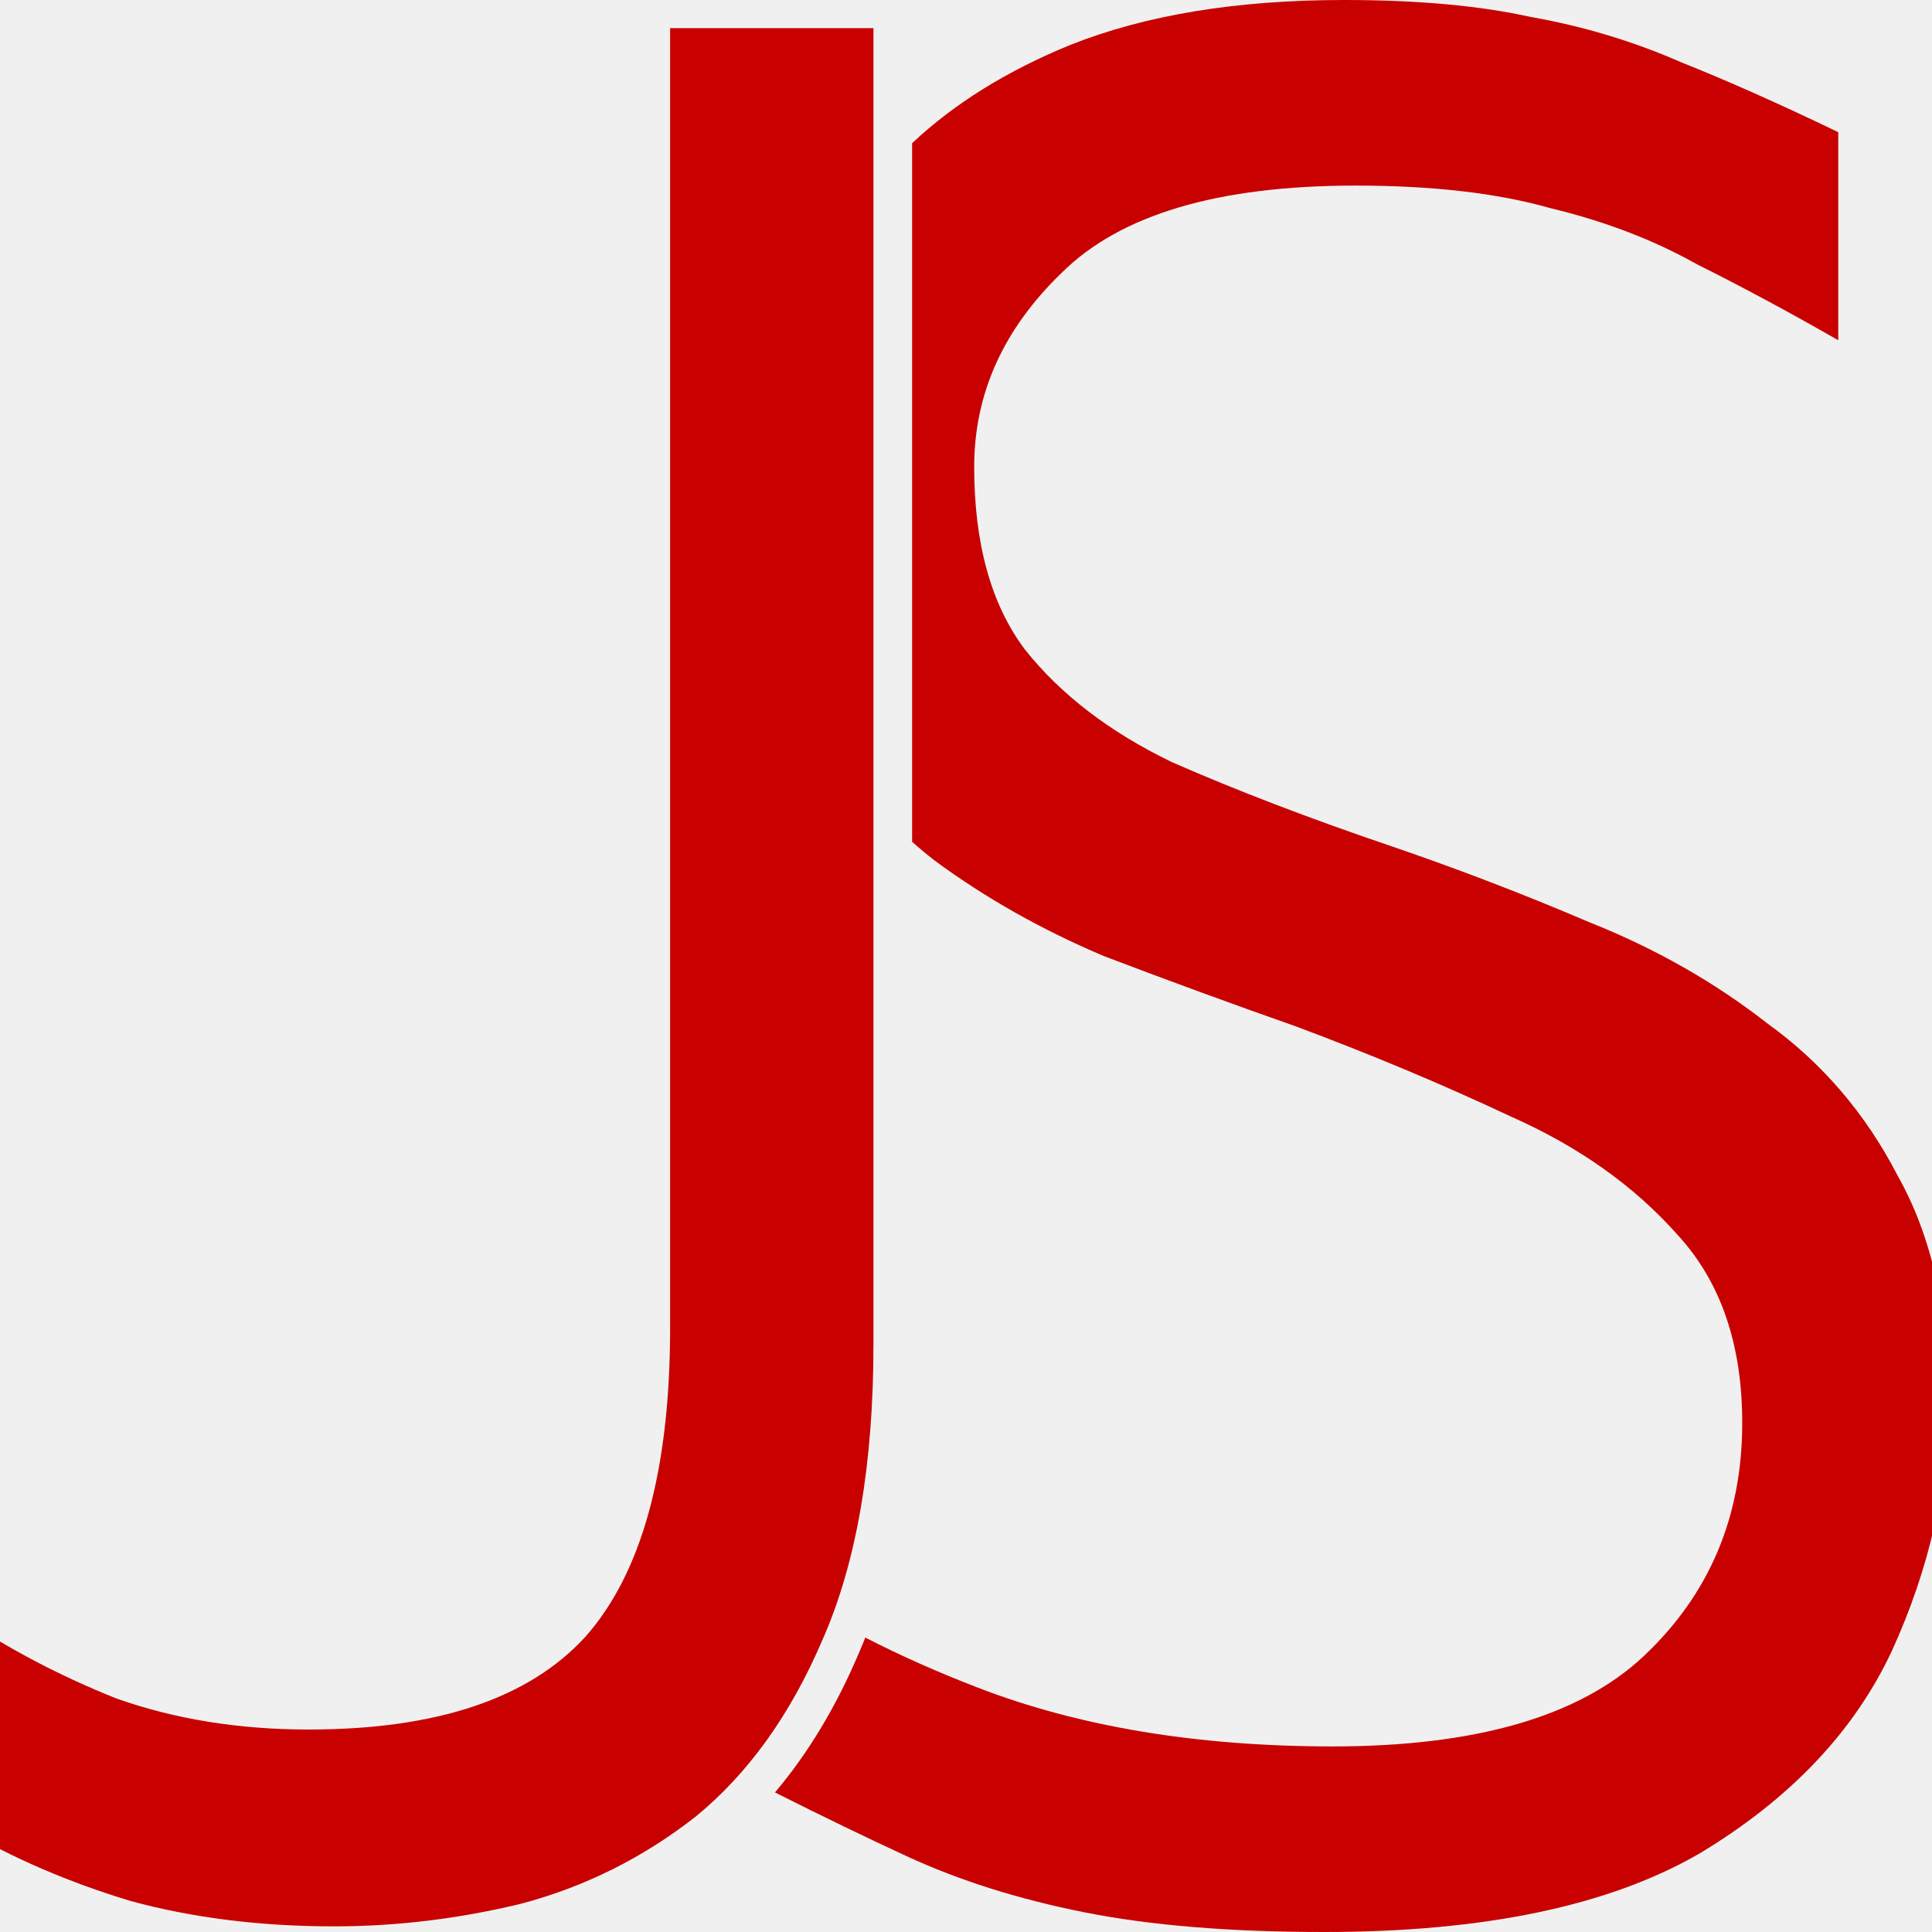
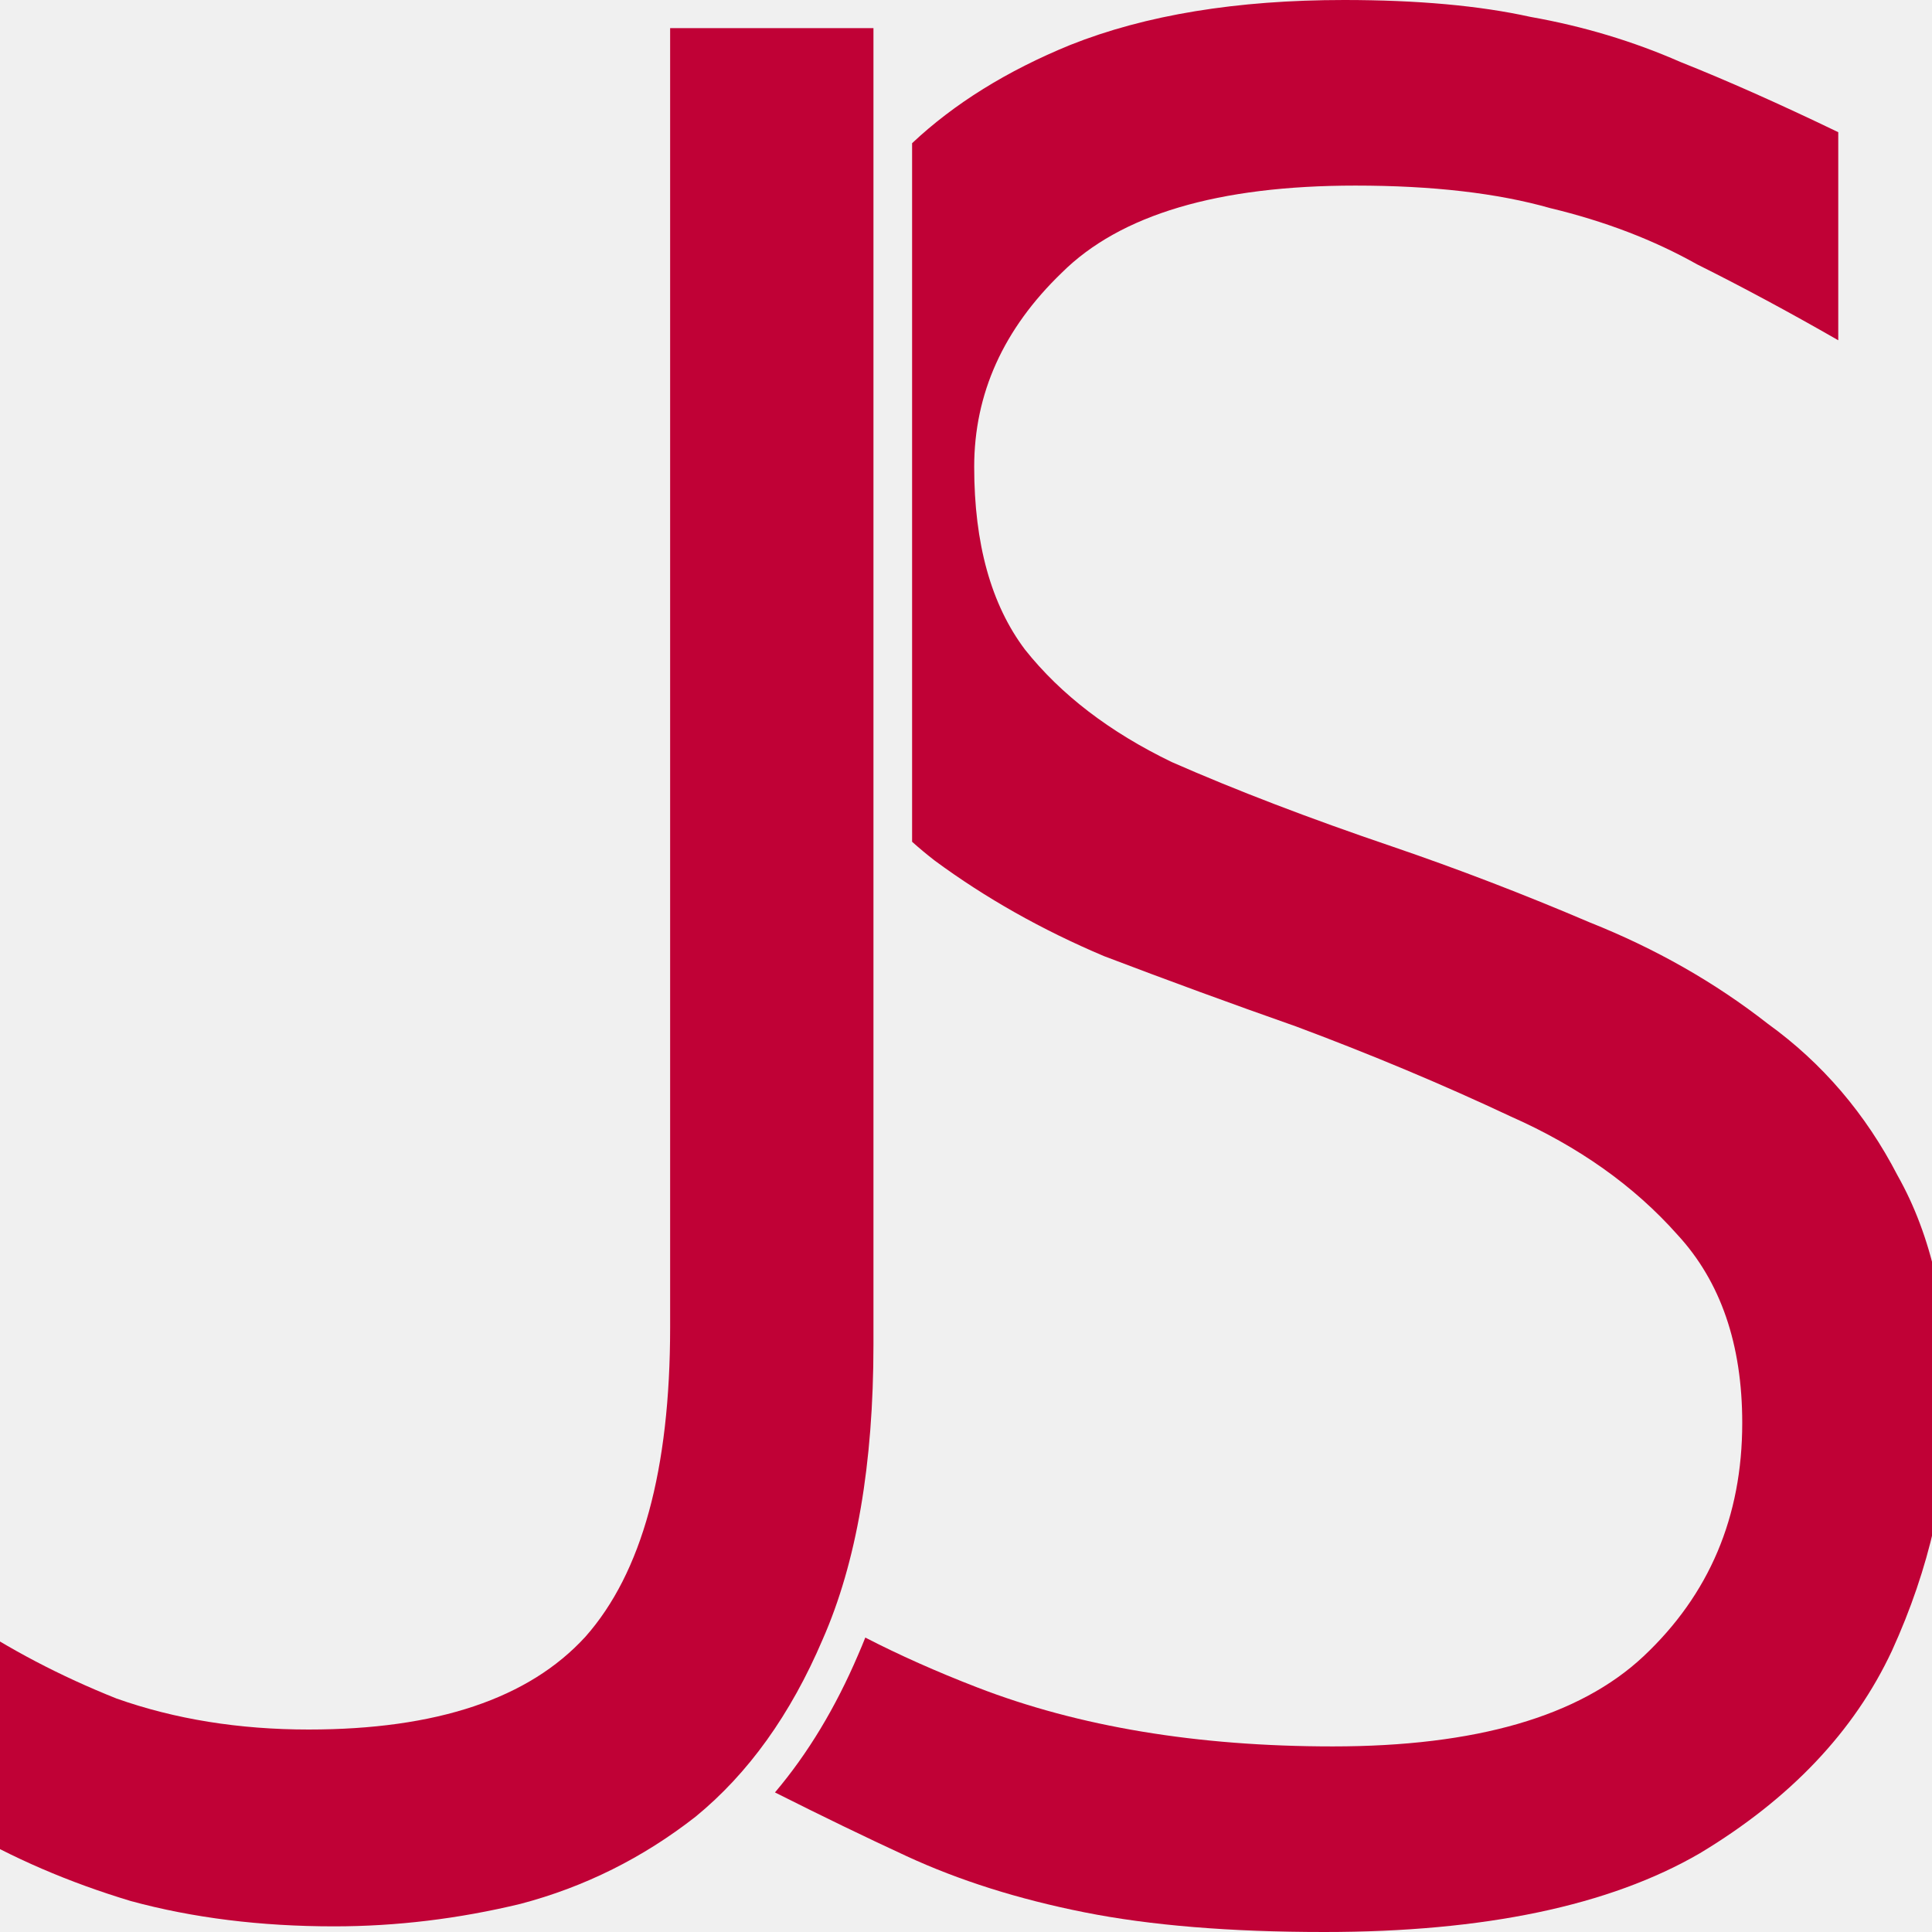
<svg xmlns="http://www.w3.org/2000/svg" width="50" height="50" viewBox="0 0 50 50" fill="none">
-   <g clip-path="url(#clip0)">
-     <path d="M8.646 49.854C6.746 49.854 4.993 49.636 3.385 49.199C1.777 48.714 0.315 48.084 -1 47.307V41.849C0.218 42.673 1.558 43.377 3.019 43.959C4.53 44.493 6.186 44.76 7.989 44.76C11.302 44.76 13.689 43.959 15.151 42.358C16.612 40.708 17.343 38.04 17.343 34.352V0.728H22.605V34.789C22.605 37.894 22.166 40.441 21.289 42.431C20.461 44.372 19.365 45.9 18.001 47.016C16.637 48.083 15.126 48.836 13.47 49.272C11.862 49.66 10.254 49.854 8.646 49.854Z" fill="#C80000" />
-     <path d="M28.062 49.49C29.767 49.83 31.838 50 34.274 50C38.415 50 41.655 49.321 43.993 47.962C46.332 46.555 47.988 44.808 48.963 42.722C49.937 40.587 50.424 38.428 50.424 36.245C50.424 33.916 49.986 31.975 49.109 30.422C48.281 28.821 47.16 27.511 45.747 26.492C44.383 25.425 42.848 24.551 41.143 23.872C39.438 23.144 37.733 22.489 36.028 21.907C33.884 21.179 31.984 20.451 30.327 19.723C28.72 18.947 27.453 17.977 26.527 16.812C25.65 15.648 25.212 14.071 25.212 12.082C25.212 10.189 25.967 8.515 27.477 7.06C28.988 5.556 31.521 4.803 35.078 4.803C37.075 4.803 38.756 4.998 40.12 5.386C41.533 5.725 42.8 6.211 43.92 6.841C45.089 7.424 46.307 8.079 47.574 8.806V3.421C46.064 2.693 44.7 2.086 43.482 1.601C42.264 1.067 40.973 0.679 39.608 0.437C38.293 0.146 36.685 0 34.785 0C32.008 0 29.645 0.388 27.697 1.164C26.062 1.832 24.698 2.679 23.605 3.706V21.785C23.793 21.953 23.988 22.115 24.189 22.271C25.504 23.241 26.966 24.066 28.573 24.745C30.23 25.376 31.886 25.983 33.543 26.565C35.492 27.293 37.343 28.069 39.097 28.894C40.851 29.67 42.288 30.689 43.409 31.951C44.529 33.163 45.089 34.789 45.089 36.827C45.089 39.253 44.237 41.266 42.532 42.867C40.875 44.42 38.196 45.197 34.493 45.197C30.985 45.197 27.916 44.687 25.285 43.668C24.236 43.262 23.272 42.833 22.394 42.38C22.334 42.532 22.271 42.682 22.207 42.829C21.625 44.19 20.91 45.38 20.056 46.388C21.264 46.996 22.398 47.545 23.458 48.035C24.822 48.666 26.357 49.151 28.062 49.49Z" fill="#C80000" />
+   <g clip-path="url(#clip0_991_64)">
+     <path d="M8.646 49.854C6.746 49.854 4.993 49.636 3.385 49.199C1.777 48.714 0.315 48.084 -1 47.307V41.849C0.218 42.673 1.558 43.377 3.019 43.959C4.53 44.493 6.186 44.76 7.989 44.76C11.302 44.76 13.689 43.959 15.151 42.358C16.612 40.708 17.343 38.04 17.343 34.352V0.728H22.605V34.789C22.605 37.894 22.166 40.441 21.289 42.431C20.461 44.372 19.365 45.9 18.001 47.016C16.637 48.083 15.126 48.836 13.47 49.272C11.862 49.66 10.254 49.854 8.646 49.854Z" fill="#C00136" />
+     <path d="M28.062 49.49C29.767 49.83 31.838 50 34.274 50C38.415 50 41.655 49.321 43.993 47.962C46.332 46.555 47.988 44.808 48.963 42.722C49.937 40.587 50.424 38.428 50.424 36.245C50.424 33.916 49.986 31.975 49.109 30.422C48.281 28.821 47.16 27.511 45.747 26.492C44.383 25.425 42.848 24.551 41.143 23.872C39.438 23.144 37.733 22.489 36.028 21.907C33.884 21.179 31.984 20.451 30.327 19.723C28.72 18.947 27.453 17.977 26.527 16.812C25.65 15.648 25.212 14.071 25.212 12.082C25.212 10.189 25.967 8.515 27.477 7.06C28.988 5.556 31.521 4.803 35.078 4.803C37.075 4.803 38.756 4.998 40.12 5.386C41.533 5.725 42.8 6.211 43.92 6.841C45.089 7.424 46.307 8.079 47.574 8.806V3.421C46.064 2.693 44.7 2.086 43.482 1.601C42.264 1.067 40.973 0.679 39.608 0.437C38.293 0.146 36.685 0 34.785 0C32.008 0 29.645 0.388 27.697 1.164C26.062 1.832 24.698 2.679 23.605 3.706V21.785C23.793 21.953 23.988 22.115 24.189 22.271C25.504 23.241 26.966 24.066 28.573 24.745C30.23 25.376 31.886 25.983 33.543 26.565C35.492 27.293 37.343 28.069 39.097 28.894C40.851 29.67 42.288 30.689 43.409 31.951C44.529 33.163 45.089 34.789 45.089 36.827C45.089 39.253 44.237 41.266 42.532 42.867C40.875 44.42 38.196 45.197 34.493 45.197C30.985 45.197 27.916 44.687 25.285 43.668C24.236 43.262 23.272 42.833 22.394 42.38C22.334 42.532 22.271 42.682 22.207 42.829C21.625 44.19 20.91 45.38 20.056 46.388C21.264 46.996 22.398 47.545 23.458 48.035C24.822 48.666 26.357 49.151 28.062 49.49Z" fill="#C00136" />
  </g>
  <defs>
-     <clipPath id="clip0">
+     <clipPath id="clip0_991_64">
      <rect width="50" height="50" fill="white" />
    </clipPath>
  </defs>
</svg>
